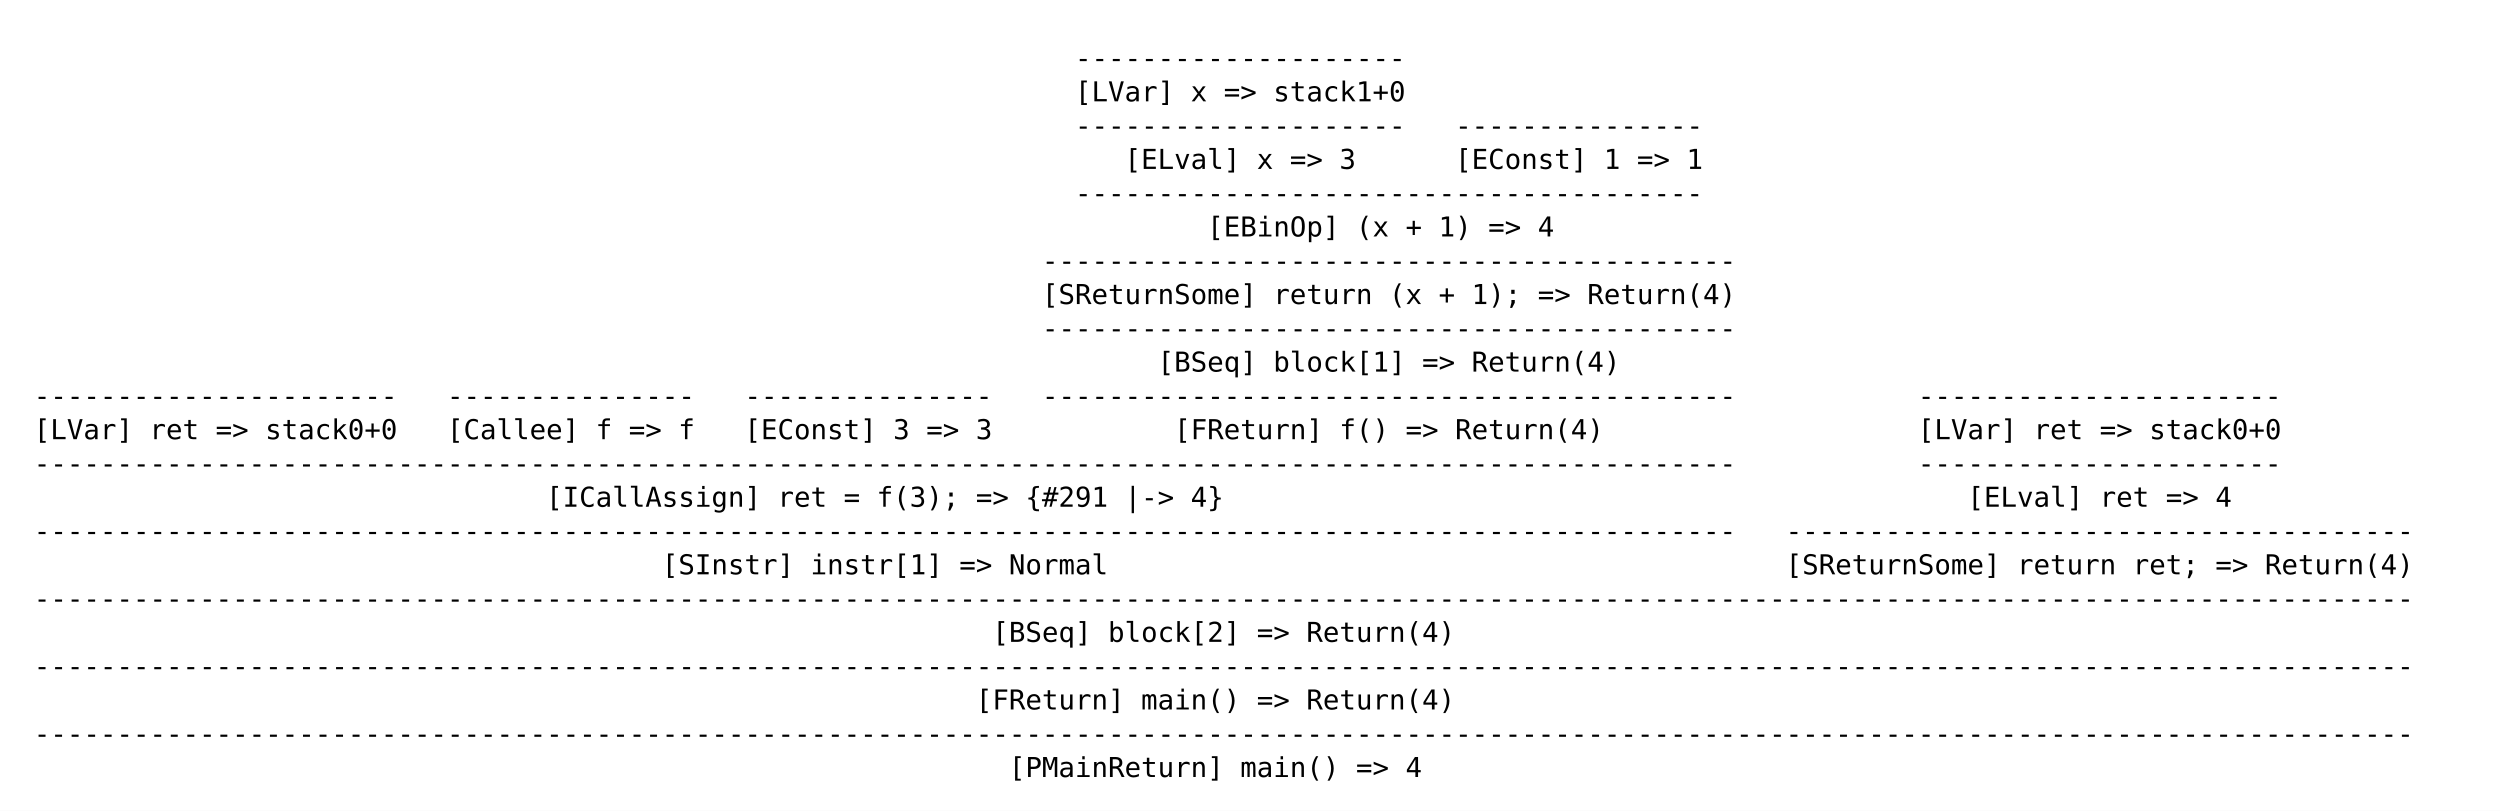
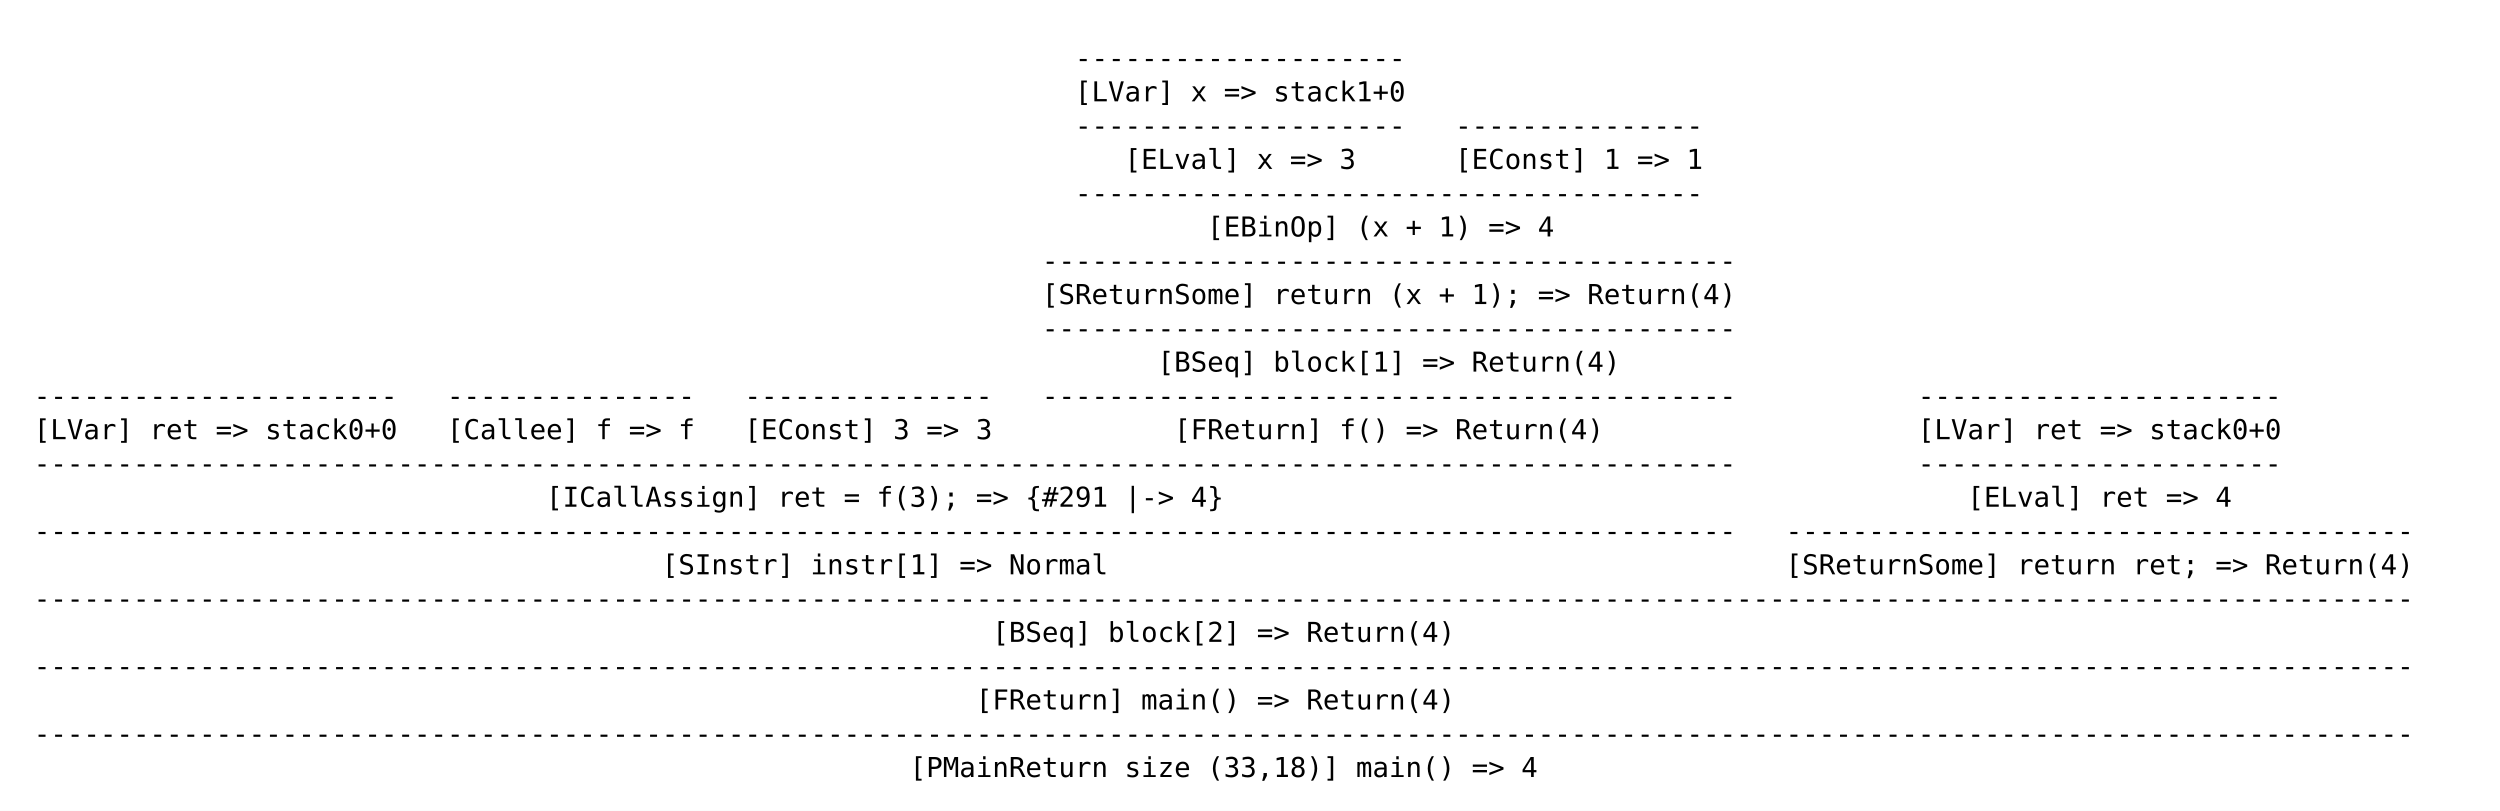
<svg xmlns="http://www.w3.org/2000/svg" width="1184" height="384" viewBox="0 0 1184 384">
  <rect width="100%" height="100%" fill="white" />
  <g font-family="DejaVu Sans Mono, Liberation Mono, Consolas, monospace" font-size="13" fill="black" xml:space="preserve" style="white-space: pre; font-variant-ligatures: none;">
    <text x="16" y="32">                                                               --------------------                                                             </text>
    <text x="16" y="48">                                                               [LVar] x =&gt; stack1+0                                                             </text>
    <text x="16" y="64">                                                               --------------------   ---------------                                           </text>
    <text x="16" y="80">                                                                  [ELval] x =&gt; 3      [EConst] 1 =&gt; 1                                           </text>
    <text x="16" y="96">                                                               --------------------------------------                                           </text>
    <text x="16" y="112">                                                                       [EBinOp] (x + 1) =&gt; 4                                                    </text>
    <text x="16" y="128">                                                             ------------------------------------------                                         </text>
    <text x="16" y="144">                                                             [SReturnSome] return (x + 1); =&gt; Return(4)                                         </text>
    <text x="16" y="160">                                                             ------------------------------------------                                         </text>
    <text x="16" y="176">                                                                    [BSeq] block[1] =&gt; Return(4)                                                </text>
    <text x="16" y="192">----------------------   ---------------   ---------------   ------------------------------------------           ----------------------        </text>
    <text x="16" y="208">[LVar] ret =&gt; stack0+0   [Callee] f =&gt; f   [EConst] 3 =&gt; 3           [FReturn] f() =&gt; Return(4)                   [LVar] ret =&gt; stack0+0        </text>
    <text x="16" y="224">-------------------------------------------------------------------------------------------------------           ----------------------        </text>
    <text x="16" y="240">                               [ICallAssign] ret = f(3); =&gt; {#291 |-&gt; 4}                                             [ELval] ret =&gt; 4           </text>
    <text x="16" y="256">-------------------------------------------------------------------------------------------------------   --------------------------------------</text>
    <text x="16" y="272">                                      [SInstr] instr[1] =&gt; Normal                                         [SReturnSome] return ret; =&gt; Return(4)</text>
    <text x="16" y="288">------------------------------------------------------------------------------------------------------------------------------------------------</text>
    <text x="16" y="304">                                                          [BSeq] block[2] =&gt; Return(4)                                                          </text>
    <text x="16" y="320">------------------------------------------------------------------------------------------------------------------------------------------------</text>
    <text x="16" y="336">                                                         [FReturn] main() =&gt; Return(4)                                                          </text>
    <text x="16" y="352">------------------------------------------------------------------------------------------------------------------------------------------------</text>
-     <text x="16" y="368">                                                           [PMainReturn] main() =&gt; 4                                                            </text>
+     <text x="16" y="368">                                                     [PMainReturn size (33,18)] main() =&gt; 4                                                     </text>
  </g>
</svg>
